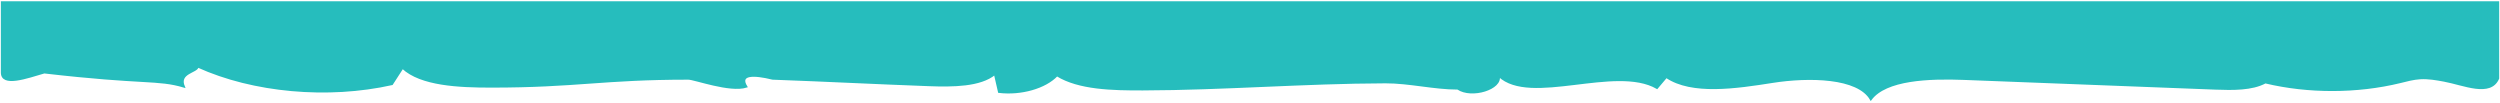
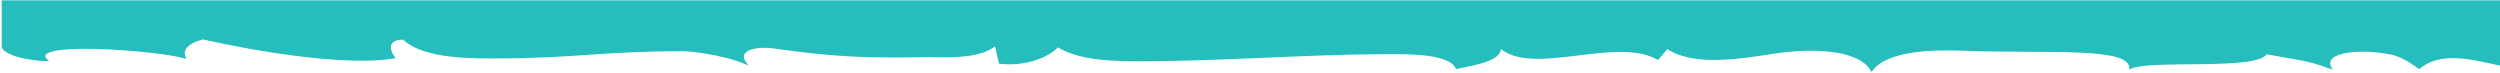
- <svg xmlns="http://www.w3.org/2000/svg" width="1440" height="59" viewBox="0 0 1440 59" fill="none">
-   <path d="M1 1.218V41.804C1 49.967 15.5 44.718 25.5 41.804C83.5 48.512 90.5 45.394 106 49.967C102.5 41.804 113.649 41.617 113.937 38.41C145.808 52.883 188.891 56.773 225.826 48.512C227.842 45.387 229.868 42.256 231.885 39.131C242.392 48.98 264.182 49.967 282.873 49.967C331.995 49.967 347.378 45.387 396.5 45.394C400.065 45.394 420.5 53.016 430 49.967C425.5 42.674 434 42.674 445 45.394C478.618 46.646 501.636 47.892 535.255 49.145C548.821 49.651 564.682 49.524 572.985 42.674C573.78 46.121 574.564 49.568 575.359 53.016C588.151 54.553 602.124 50.555 608.818 43.445C621.332 51.219 640.758 51.643 658.238 51.592C705.095 51.459 751.153 47.633 798 47.5C811.616 47.462 826.042 51.112 839.658 51.099C847.613 56.589 865.232 51.105 863.335 43.736C881.43 60.821 930.433 36.924 954.447 50.739C956.235 48.626 958.013 46.513 959.8 44.401C974.529 54.407 1000.09 50.549 1021 47.26C1041.9 43.97 1070.24 44.401 1077.59 57.298C1086.19 45.678 1111.14 44.755 1131.26 45.533C1179.5 47.399 1227.74 49.258 1275.98 51.124C1286.02 51.51 1297.17 51.681 1304.84 47.538C1329.59 53.458 1357.74 53.401 1382.43 47.386C1386.21 46.462 1390 45.394 1394.03 45.153C1398.68 44.875 1403.29 45.703 1407.77 46.532C1419.04 48.6 1434.53 55.804 1439.03 45.153V1.218L1 1.218Z" fill="#26BDBD" stroke="#26BDBD" stroke-miterlimit="10" />
+ <svg xmlns="http://www.w3.org/2000/svg" width="1440" height="42" viewBox="0 0 1440 42" fill="none">
+   <path d="M1.471 0.702L1.471 27.202C4 32.399 20 34.702 27 34.702C14.5 22.702 90.971 28.596 106.471 33.169C102.971 25.006 117 22.202 117 22.202C117 22.202 189.5 39.202 227 33.169C222.5 26.702 224.5 22.334 232.355 22.334C242.863 32.182 264.653 33.169 283.344 33.169C332.466 33.169 344.878 28.994 394 29C397.565 29 416.5 31 429.5 36.5C424.029 29.207 434 25.702 446.471 27.5C479.657 32.284 500 33.169 535.726 32.347C549.292 32.853 565.153 32.726 573.456 25.876C574.25 29.323 575.035 32.77 575.829 36.218C588.621 37.755 602.595 33.757 609.289 26.647C621.803 34.421 641.229 34.845 658.708 34.794C705.565 34.662 751.623 30.835 798.471 30.702C812.087 30.664 834.971 30.462 838.971 39.202C849.971 37 865.703 34.307 863.806 26.938C881.901 44.023 930.903 20.126 954.918 33.941C956.706 31.828 958.483 29.715 960.271 27.603C975 37.609 1000.56 33.751 1021.47 30.462C1042.38 27.172 1070.71 27.603 1078.06 40.5C1086.66 28.88 1111.61 27.957 1131.73 28.735C1179.97 30.601 1227 26.202 1227 39.202C1237.97 33.702 1300 40.202 1305.31 30.74C1325 34.326 1329.5 34.326 1342.5 39.202C1336.97 28.735 1362 27.785 1376 30.74C1376 30.74 1382 30.74 1393.5 39.202C1405.5 29 1423.5 33.616 1439.5 37.202V0.702H1.471Z" fill="#26BDBD" stroke="#26BDBD" stroke-miterlimit="10" />
</svg>
